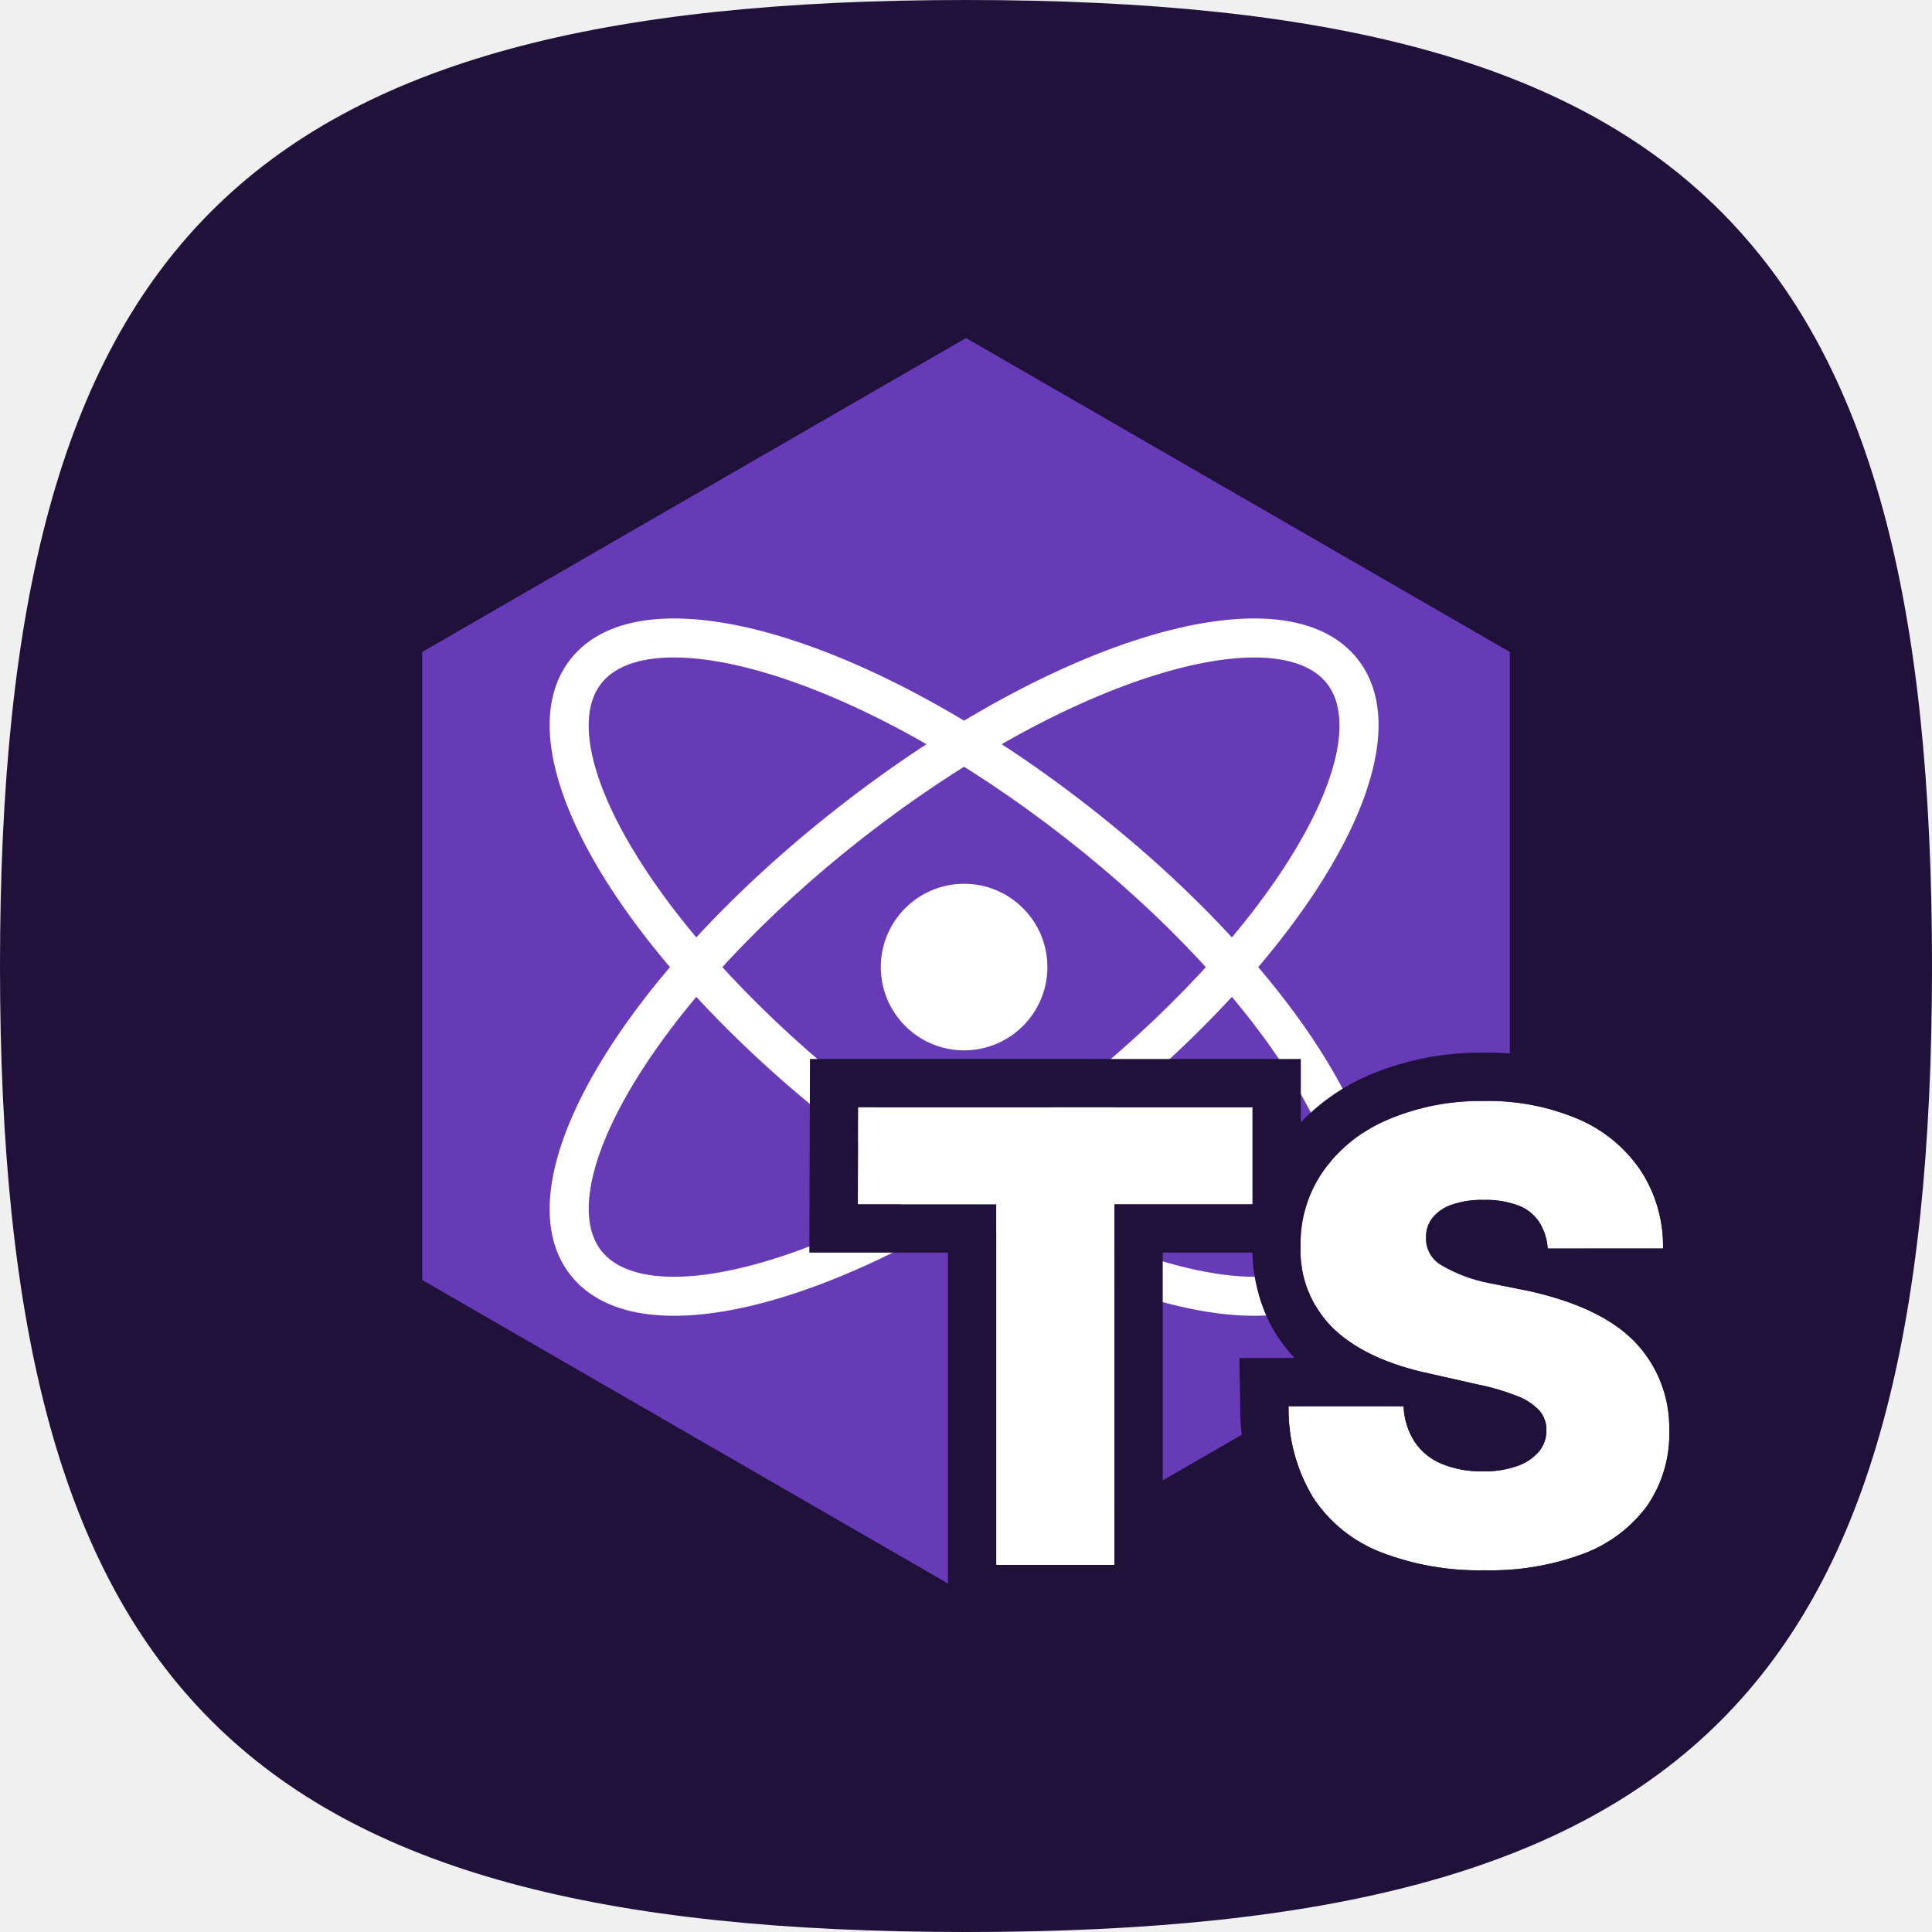
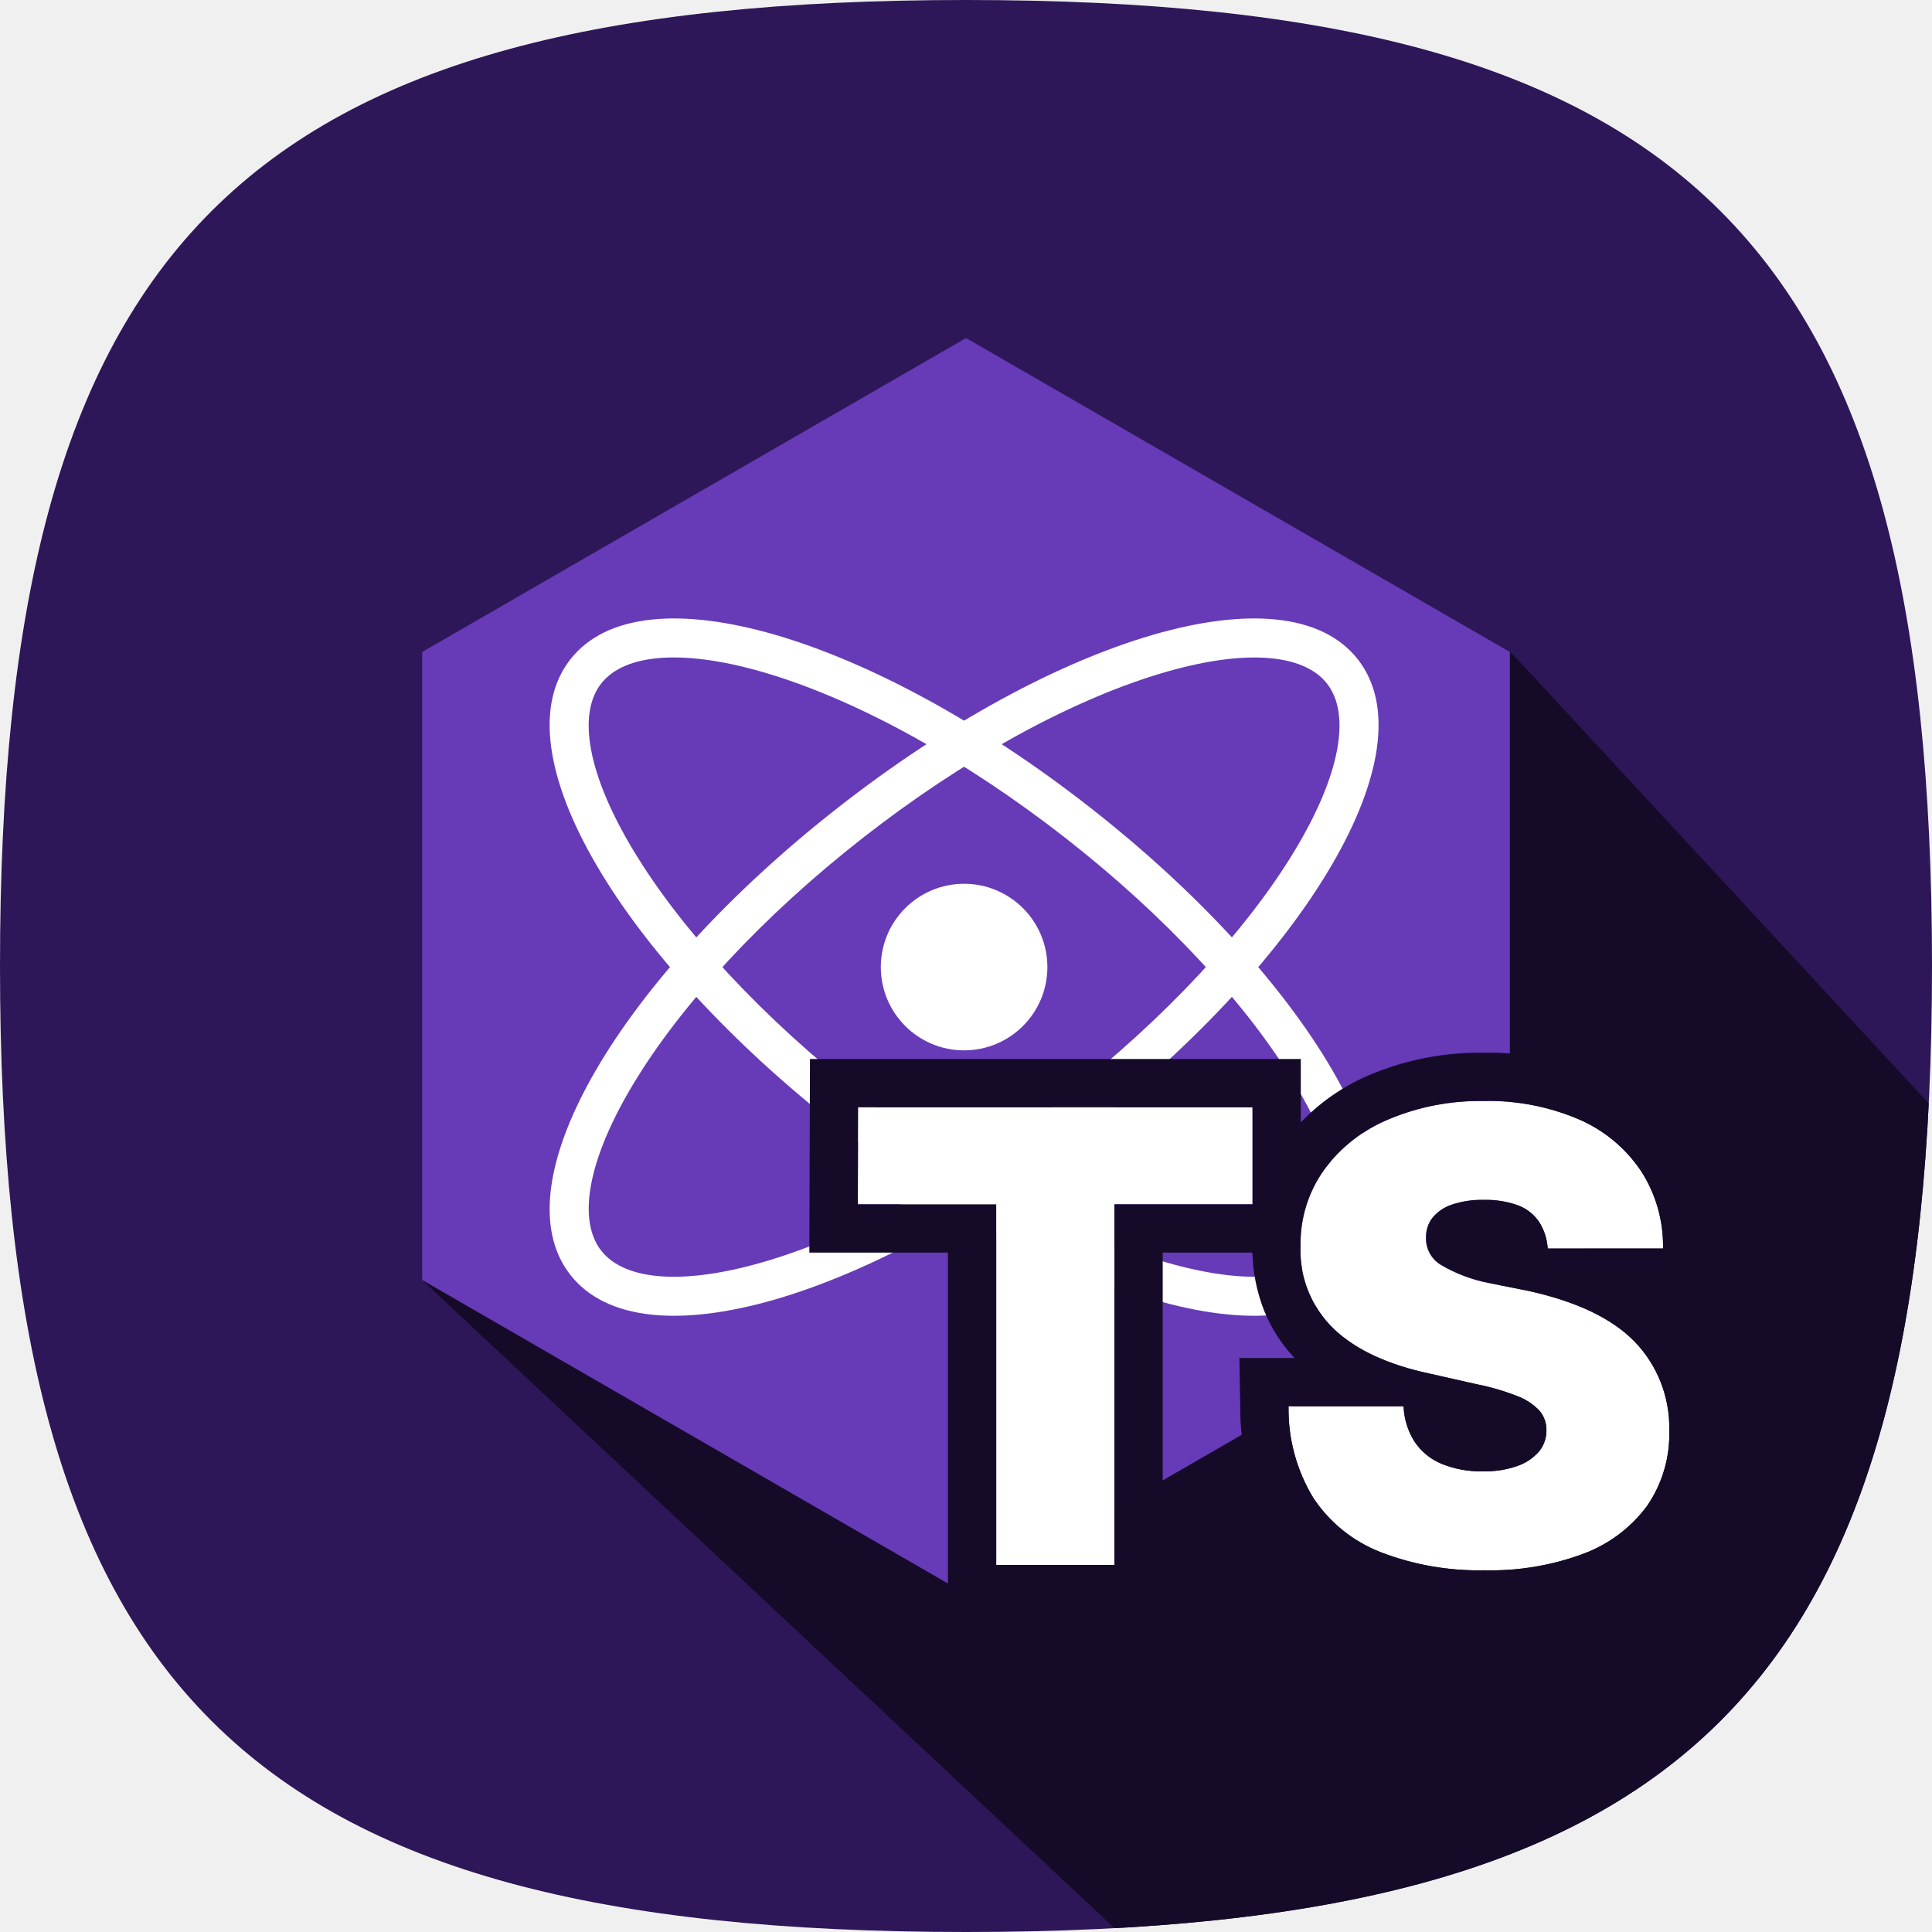
<svg xmlns="http://www.w3.org/2000/svg" width="200" height="200" viewBox="0 0 200 200">
  <defs>
    <clipPath id="a">
      <path d="M0,100C0,25,25,0,100,0S200,25,200,100,175,200,100,200,0,175,0,100" fill="#e6008a" />
    </clipPath>
+     <clipPath id="b">
+       <path d="M0,100C0,25,25,0,100,0S200,25,200,100,175,200,100,200,0,175,0,100" fill="#811414" />
+     </clipPath>
    <clipPath id="c">
+       <rect width="200" height="200" fill="#2d1758" />
+     </clipPath>
+     <clipPath id="d">
+       <path d="M0,100C0,25,25,0,100,0S200,25,200,100,175,200,100,200,0,175,0,100" fill="#1f113a" />
+     </clipPath>
+     <clipPath id="e">
      <rect width="200" height="200" />
    </clipPath>
  </defs>
-   <g id="b" clip-path="url(#c)">
-     <path d="M0,100C0,25,25,0,100,0S200,25,200,100,175,200,100,200,0,175,0,100" fill="#1f113a" />
+   <g id="f" clip-path="url(#e)">
    <rect width="200" height="200" fill="none" />
-     <g transform="translate(43.702 34.993)">
-       <path d="M56.3,0l56.3,32.5V97.51l-56.3,32.5L0,97.51V32.5Z" fill="#673ab8" />
-       <path d="M32.14,133.944c7.484,9.579,31.27,2.281,53.725-15.264s35.292-38.857,27.808-48.437S82.4,67.963,59.948,85.507,24.656,124.364,32.14,133.944Zm3.2-2.5c-2.482-3.176-1.4-9.413,3.331-17.265C43.648,105.914,52.1,96.787,62.446,88.7S83.691,74.629,92.917,71.8c8.762-2.689,15.076-2.232,17.558.945s1.4,9.414-3.331,17.265c-4.98,8.267-13.433,17.394-23.777,25.476S62.122,129.559,52.9,132.39c-8.762,2.689-15.076,2.233-17.558-.944Z" transform="translate(-16.805 -36.971)" fill="#fff" />
-       <path d="M113.673,133.944c7.485-9.579-5.352-30.892-27.808-48.437S39.624,60.664,32.14,70.243s5.352,30.893,27.808,48.437,46.241,24.844,53.725,15.264Zm-3.2-2.5c-2.482,3.177-8.8,3.634-17.558.945-9.227-2.831-20.127-8.826-30.471-16.907s-18.8-17.209-23.777-25.476c-4.729-7.851-5.814-14.088-3.332-17.265s8.8-3.633,17.558-.945c9.227,2.832,20.127,8.826,30.472,16.908s18.8,17.209,23.777,25.476c4.729,7.851,5.814,14.088,3.331,17.265Z" transform="translate(-16.805 -36.971)" fill="#fff" />
-       <path d="M116.57,145.7a8.622,8.622,0,1,0-8.622-8.622A8.622,8.622,0,0,0,116.57,145.7Z" transform="translate(-60.469 -71.96)" fill="#fff" />
+     <g clip-path="url(#c)">
+       <path d="M0,100C0,25,25,0,100,0S200,25,200,100,175,200,100,200,0,175,0,100" fill="#2d1758" />
+       <rect width="200" height="200" fill="none" />
    </g>
-     <g transform="translate(2 -2)">
-       <path d="M1.832-47.371H42.66v10.043h-14.3V0H16.128V-37.328H1.8ZM73.216-32.748a5.773,5.773,0,0,0-.883-2.748,4.545,4.545,0,0,0-2.176-1.718,9.668,9.668,0,0,0-3.582-.573,9.541,9.541,0,0,0-3.288.491,4.355,4.355,0,0,0-2,1.358,3.148,3.148,0,0,0-.671,1.979,3.181,3.181,0,0,0,1.5,2.879,15.561,15.561,0,0,0,5.005,1.9l3.958.785q7.557,1.636,11.107,5.251a12.825,12.825,0,0,1,3.615,9.209A13.108,13.108,0,0,1,83.5-6.1a14.473,14.473,0,0,1-6.576,4.94A27.464,27.464,0,0,1,66.673.556a28.18,28.18,0,0,1-10.73-1.865,14.761,14.761,0,0,1-7-5.643,17.633,17.633,0,0,1-2.552-9.471H58.3a7.307,7.307,0,0,0,1.145,3.68,6.23,6.23,0,0,0,2.813,2.29,10.772,10.772,0,0,0,4.253.769,10.12,10.12,0,0,0,3.566-.556,5.141,5.141,0,0,0,2.241-1.5,3.381,3.381,0,0,0,.769-2.192,3.038,3.038,0,0,0-.72-2.028,6.076,6.076,0,0,0-2.323-1.521,24.34,24.34,0,0,0-4.22-1.227l-4.776-1.08q-6.51-1.374-9.962-4.629a11.335,11.335,0,0,1-3.451-8.653,13.072,13.072,0,0,1,2.421-7.8,15.831,15.831,0,0,1,6.723-5.267,24.321,24.321,0,0,1,9.831-1.881,23.655,23.655,0,0,1,9.8,1.881A14.819,14.819,0,0,1,82.867-40.8a14.267,14.267,0,0,1,2.29,8.048Z" transform="translate(85 164)" fill="#fff" />
-       <path d="M66.607-48.025a24.321,24.321,0,0,0-9.831,1.881,15.831,15.831,0,0,0-6.723,5.267,13.072,13.072,0,0,0-2.421,7.8,11.335,11.335,0,0,0,3.451,8.653q3.451,3.255,9.962,4.629l4.776,1.08a24.339,24.339,0,0,1,4.22,1.227,6.076,6.076,0,0,1,2.323,1.521,3.038,3.038,0,0,1,.72,2.028,3.381,3.381,0,0,1-.769,2.192,5.141,5.141,0,0,1-2.241,1.5,10.12,10.12,0,0,1-3.566.556,10.772,10.772,0,0,1-4.253-.769,6.23,6.23,0,0,1-2.813-2.29,7.306,7.306,0,0,1-1.145-3.68H46.39a17.633,17.633,0,0,0,2.552,9.471,14.761,14.761,0,0,0,7,5.643A28.181,28.181,0,0,0,66.673.556,27.464,27.464,0,0,0,76.929-1.161,14.473,14.473,0,0,0,83.5-6.1a13.108,13.108,0,0,0,2.306-7.835A12.825,12.825,0,0,0,82.2-23.146q-3.55-3.615-11.107-5.251l-3.959-.785a15.561,15.561,0,0,1-5.005-1.9,3.181,3.181,0,0,1-1.5-2.879,3.148,3.148,0,0,1,.671-1.979,4.355,4.355,0,0,1,2-1.358,9.541,9.541,0,0,1,3.288-.491,9.668,9.668,0,0,1,3.582.573A4.545,4.545,0,0,1,72.333-35.5a5.773,5.773,0,0,1,.883,2.748H85.157a14.267,14.267,0,0,0-2.29-8.048,14.819,14.819,0,0,0-6.461-5.349,23.655,23.655,0,0,0-9.8-1.881m-64.775.654L1.8-37.328H16.128V0H28.364V-37.328h14.3V-47.371H1.832m64.775-5.654A28.7,28.7,0,0,1,78.461-50.7a19.8,19.8,0,0,1,8.578,7.152,19.243,19.243,0,0,1,3.118,10.8v5H84.579q.626.53,1.184,1.1a17.187,17.187,0,0,1,3.765,5.786A19.348,19.348,0,0,1,90.811-14v.058A18.055,18.055,0,0,1,87.571-3.191,19.446,19.446,0,0,1,78.8,3.477,32.511,32.511,0,0,1,66.673,5.556,33.243,33.243,0,0,1,54.045,3.318a19.733,19.733,0,0,1-9.3-7.546A22.6,22.6,0,0,1,41.39-16.337L41.3-21.423h5.71a15.466,15.466,0,0,1-3.162-4.937,17.742,17.742,0,0,1-1.206-5.968H33.364V5H11.128V-32.328H-3.217l.065-20.043H47.66v6.553a21.531,21.531,0,0,1,7.113-4.907A29.381,29.381,0,0,1,66.607-53.025Z" transform="translate(85 164)" fill="#1f113a" />
+     <g clip-path="url(#d)">
+       <path d="M43.717,5382.529,171.57,5502.208l89.376-71.82L156.424,5317.535Z" transform="translate(0 -5250)" fill="#150b29" />
+       <g clip-path="url(#e)">
+         <rect width="200" height="200" fill="none" />
+         <g transform="translate(43.702 34.993)">
+           <path d="M56.3,0l56.3,32.5V97.51l-56.3,32.5L0,97.51V32.5Z" fill="#673ab8" />
+           <path d="M32.14,133.944c7.484,9.579,31.27,2.281,53.725-15.264s35.292-38.857,27.808-48.437S82.4,67.963,59.948,85.507,24.656,124.364,32.14,133.944Zm3.2-2.5c-2.482-3.176-1.4-9.413,3.331-17.265C43.648,105.914,52.1,96.787,62.446,88.7S83.691,74.629,92.917,71.8c8.762-2.689,15.076-2.232,17.558.945s1.4,9.414-3.331,17.265c-4.98,8.267-13.433,17.394-23.777,25.476S62.122,129.559,52.9,132.39c-8.762,2.689-15.076,2.233-17.558-.944Z" transform="translate(-16.805 -36.971)" fill="#fff" />
+           <path d="M113.673,133.944c7.485-9.579-5.352-30.892-27.808-48.437S39.624,60.664,32.14,70.243s5.352,30.893,27.808,48.437S106.189,143.524,113.673,133.944Zm-3.2-2.5c-2.482,3.177-8.8,3.634-17.558.945-9.227-2.831-20.127-8.826-30.471-16.907s-18.8-17.209-23.777-25.476c-4.729-7.851-5.814-14.088-3.332-17.265s8.8-3.633,17.558-.945C62.12,74.628,73.02,80.622,83.365,88.7s18.8,17.209,23.777,25.476c4.729,7.851,5.814,14.088,3.331,17.265Z" transform="translate(-16.805 -36.971)" fill="#fff" />
+           <path d="M116.57,145.7a8.622,8.622,0,1,0-8.622-8.622A8.622,8.622,0,0,0,116.57,145.7Z" transform="translate(-60.469 -71.96)" fill="#fff" />
+         </g>
+         <g transform="translate(2 -2)">
+           <path d="M1.832-47.371H42.66v10.043H28.36V0H16.128V-37.328H1.8ZM73.216-32.748a5.773,5.773,0,0,0-.883-2.748,4.545,4.545,0,0,0-2.176-1.718,9.668,9.668,0,0,0-3.582-.573,9.541,9.541,0,0,0-3.288.491,4.355,4.355,0,0,0-2,1.358,3.148,3.148,0,0,0-.671,1.979,3.181,3.181,0,0,0,1.5,2.879,15.561,15.561,0,0,0,5.005,1.9l3.958.785q7.557,1.636,11.107,5.251A12.825,12.825,0,0,1,85.8-13.935,13.108,13.108,0,0,1,83.5-6.1a14.473,14.473,0,0,1-6.576,4.94A27.464,27.464,0,0,1,66.673.556a28.18,28.18,0,0,1-10.73-1.865,14.761,14.761,0,0,1-7-5.643,17.633,17.633,0,0,1-2.552-9.471H58.3a7.307,7.307,0,0,0,1.145,3.68,6.23,6.23,0,0,0,2.813,2.29,10.772,10.772,0,0,0,4.253.769,10.12,10.12,0,0,0,3.566-.556,5.141,5.141,0,0,0,2.241-1.5,3.381,3.381,0,0,0,.769-2.192,3.038,3.038,0,0,0-.72-2.028,6.076,6.076,0,0,0-2.323-1.521,24.34,24.34,0,0,0-4.22-1.227l-4.776-1.08q-6.51-1.374-9.962-4.629a11.335,11.335,0,0,1-3.451-8.653,13.072,13.072,0,0,1,2.421-7.8,15.831,15.831,0,0,1,6.723-5.267,24.321,24.321,0,0,1,9.831-1.881,23.655,23.655,0,0,1,9.8,1.881A14.819,14.819,0,0,1,82.867-40.8a14.267,14.267,0,0,1,2.29,8.048Z" transform="translate(85 164)" fill="#fff" />
+           <path d="M66.607-48.025a24.321,24.321,0,0,0-9.831,1.881,15.831,15.831,0,0,0-6.723,5.267,13.072,13.072,0,0,0-2.421,7.8,11.335,11.335,0,0,0,3.451,8.653q3.451,3.255,9.962,4.629l4.776,1.08a24.339,24.339,0,0,1,4.22,1.227,6.076,6.076,0,0,1,2.323,1.521,3.038,3.038,0,0,1,.72,2.028,3.381,3.381,0,0,1-.769,2.192,5.141,5.141,0,0,1-2.241,1.5,10.12,10.12,0,0,1-3.566.556,10.772,10.772,0,0,1-4.253-.769,6.23,6.23,0,0,1-2.813-2.29A7.306,7.306,0,0,1,58.3-16.43H46.39a17.633,17.633,0,0,0,2.552,9.471,14.761,14.761,0,0,0,7,5.643A28.181,28.181,0,0,0,66.673.556,27.464,27.464,0,0,0,76.929-1.161,14.473,14.473,0,0,0,83.5-6.1a13.108,13.108,0,0,0,2.306-7.835A12.825,12.825,0,0,0,82.2-23.146Q78.65-26.761,71.093-28.4l-3.959-.785a15.561,15.561,0,0,1-5-1.9,3.181,3.181,0,0,1-1.5-2.879A3.148,3.148,0,0,1,61.3-35.94a4.355,4.355,0,0,1,2-1.358,9.541,9.541,0,0,1,3.288-.491,9.668,9.668,0,0,1,3.582.573A4.545,4.545,0,0,1,72.333-35.5a5.773,5.773,0,0,1,.883,2.748H85.157a14.267,14.267,0,0,0-2.29-8.048,14.819,14.819,0,0,0-6.461-5.349,23.655,23.655,0,0,0-9.8-1.881m-64.775.654L1.8-37.328H16.128V0H28.364V-37.328h14.3V-47.371H1.832m64.775-5.654A28.7,28.7,0,0,1,78.461-50.7a19.8,19.8,0,0,1,8.578,7.152,19.243,19.243,0,0,1,3.118,10.8v5H84.579q.626.53,1.184,1.1a17.187,17.187,0,0,1,3.765,5.786A19.348,19.348,0,0,1,90.811-14v.058a18.055,18.055,0,0,1-3.24,10.751A19.446,19.446,0,0,1,78.8,3.477,32.511,32.511,0,0,1,66.673,5.556,33.243,33.243,0,0,1,54.045,3.318a19.733,19.733,0,0,1-9.3-7.546A22.6,22.6,0,0,1,41.39-16.337l-.09-5.086h5.71a15.466,15.466,0,0,1-3.162-4.937,17.742,17.742,0,0,1-1.206-5.968H33.364V5H11.128V-32.328H-3.217l.065-20.043H47.66v6.553a21.531,21.531,0,0,1,7.113-4.907,29.381,29.381,0,0,1,11.834-2.3Z" transform="translate(85 164)" fill="#150b29" />
+         </g>
+       </g>
    </g>
  </g>
</svg>
